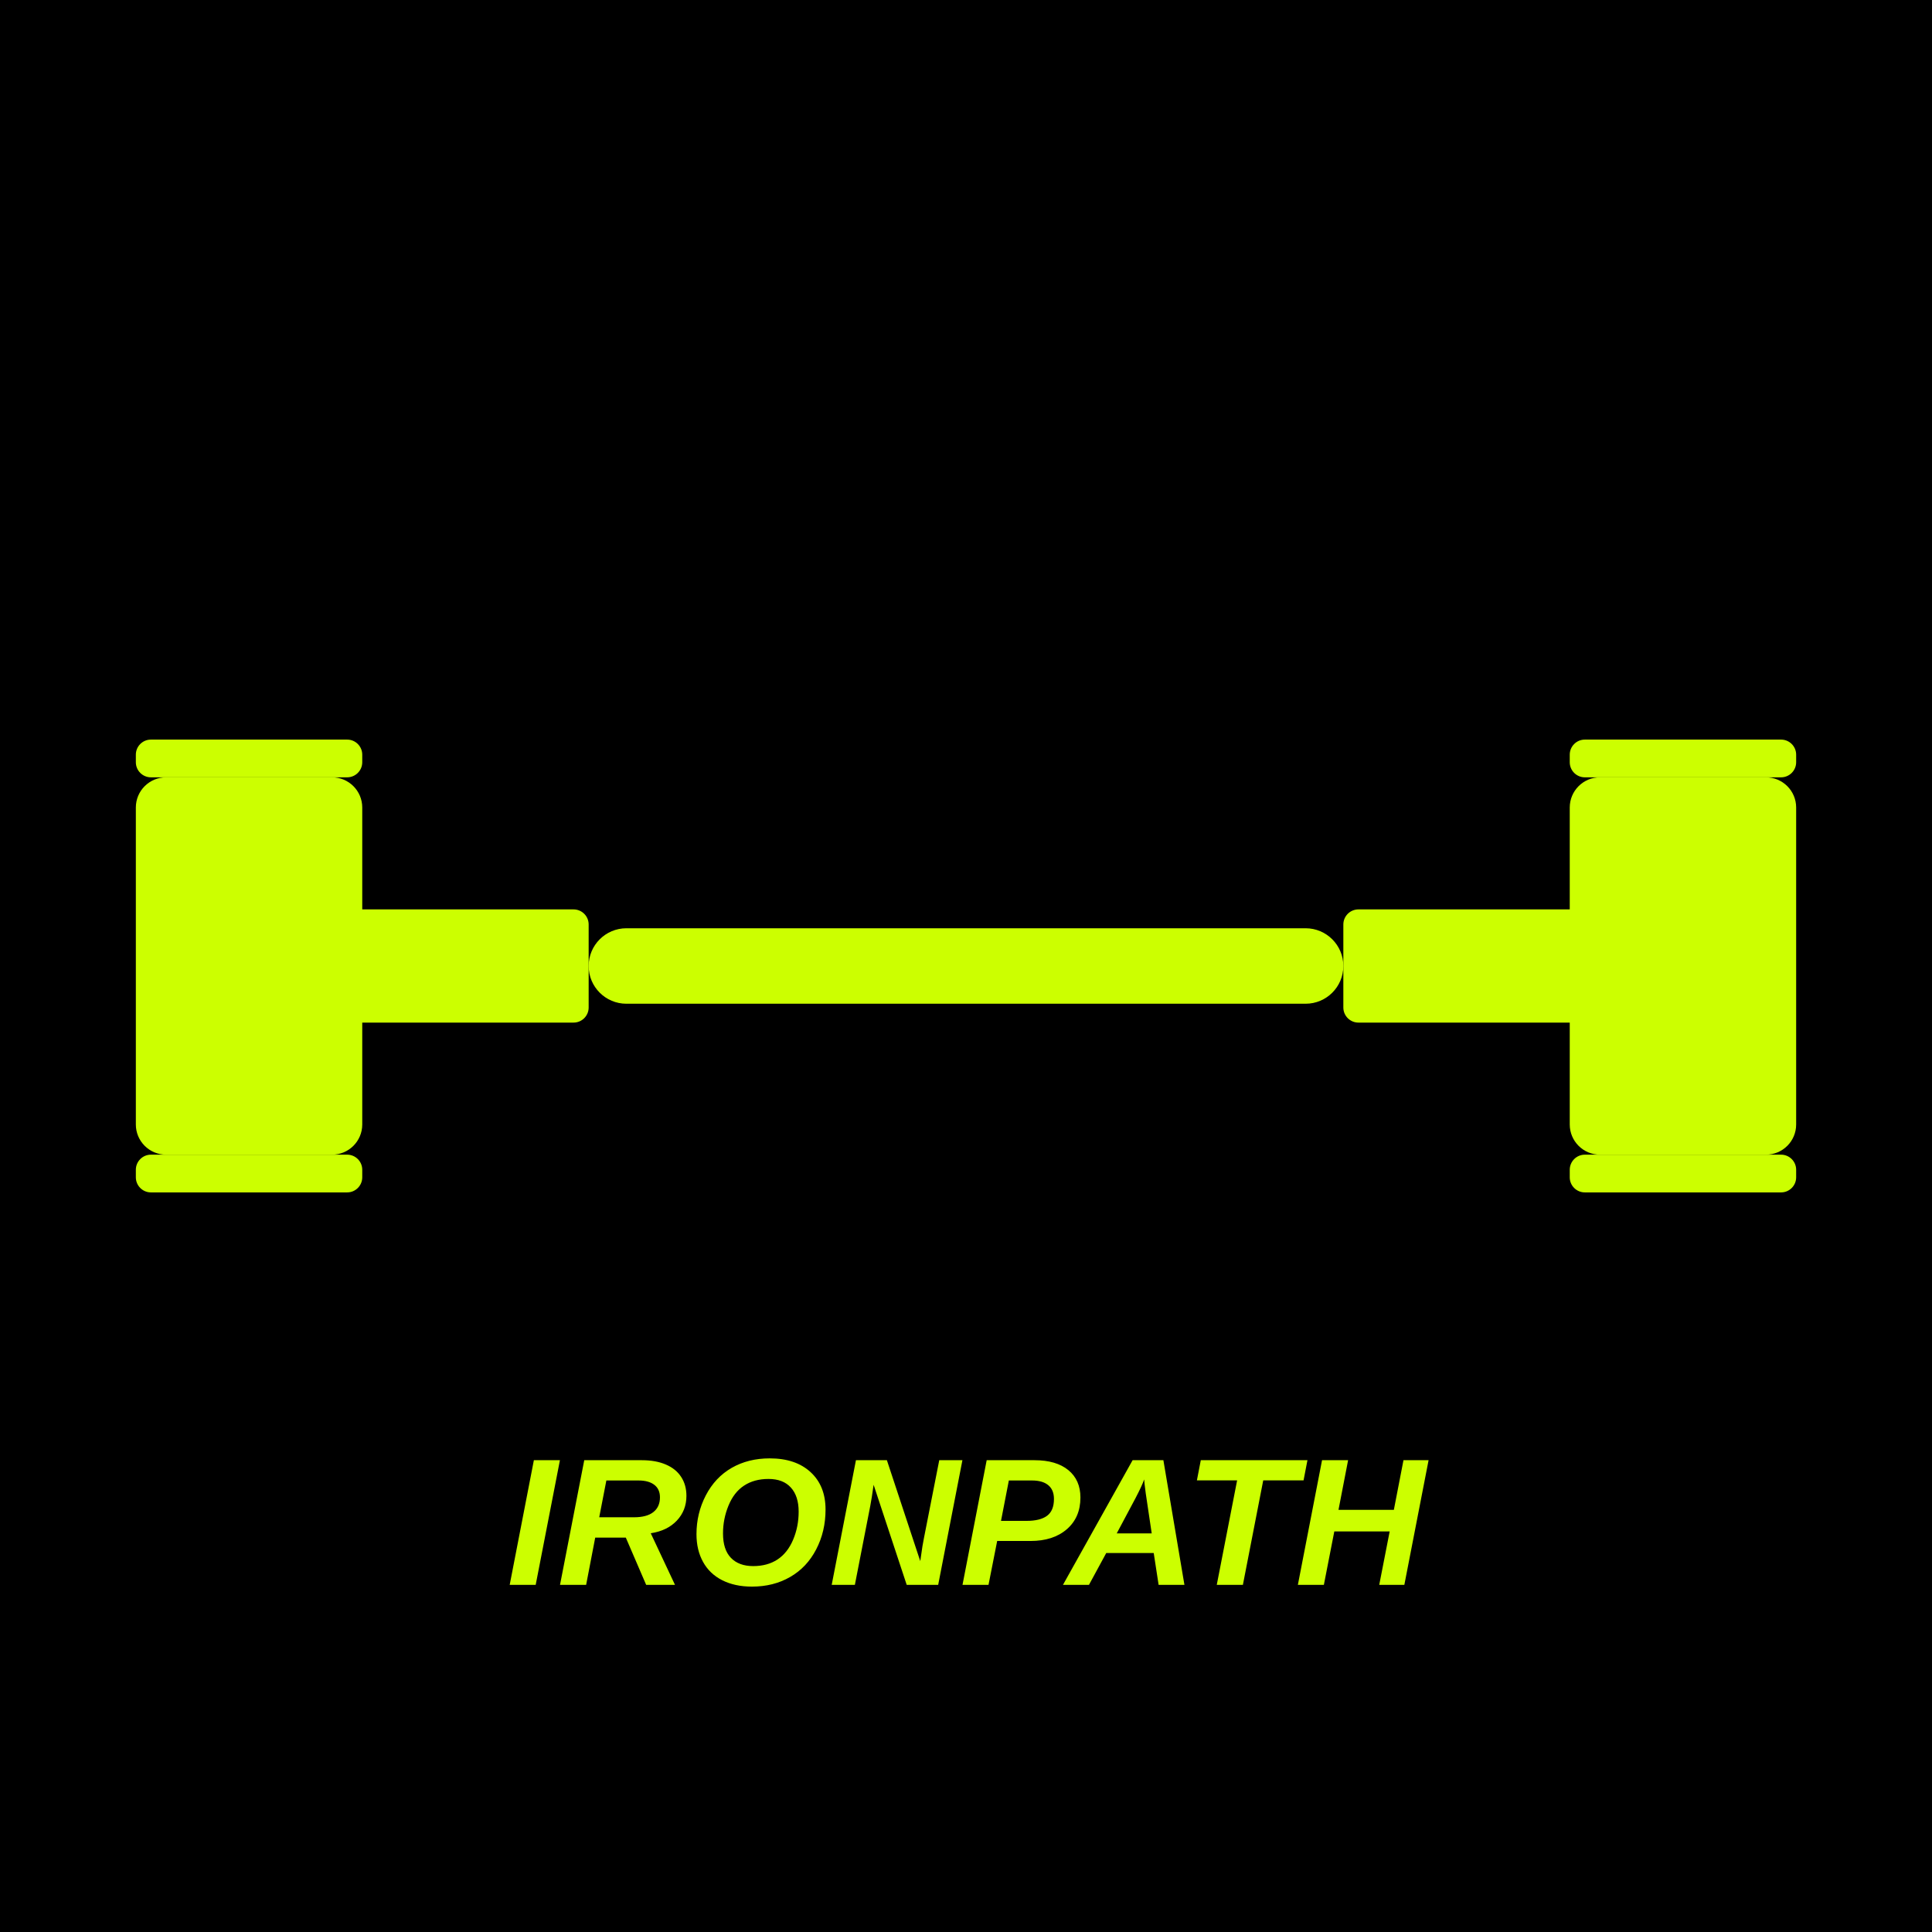
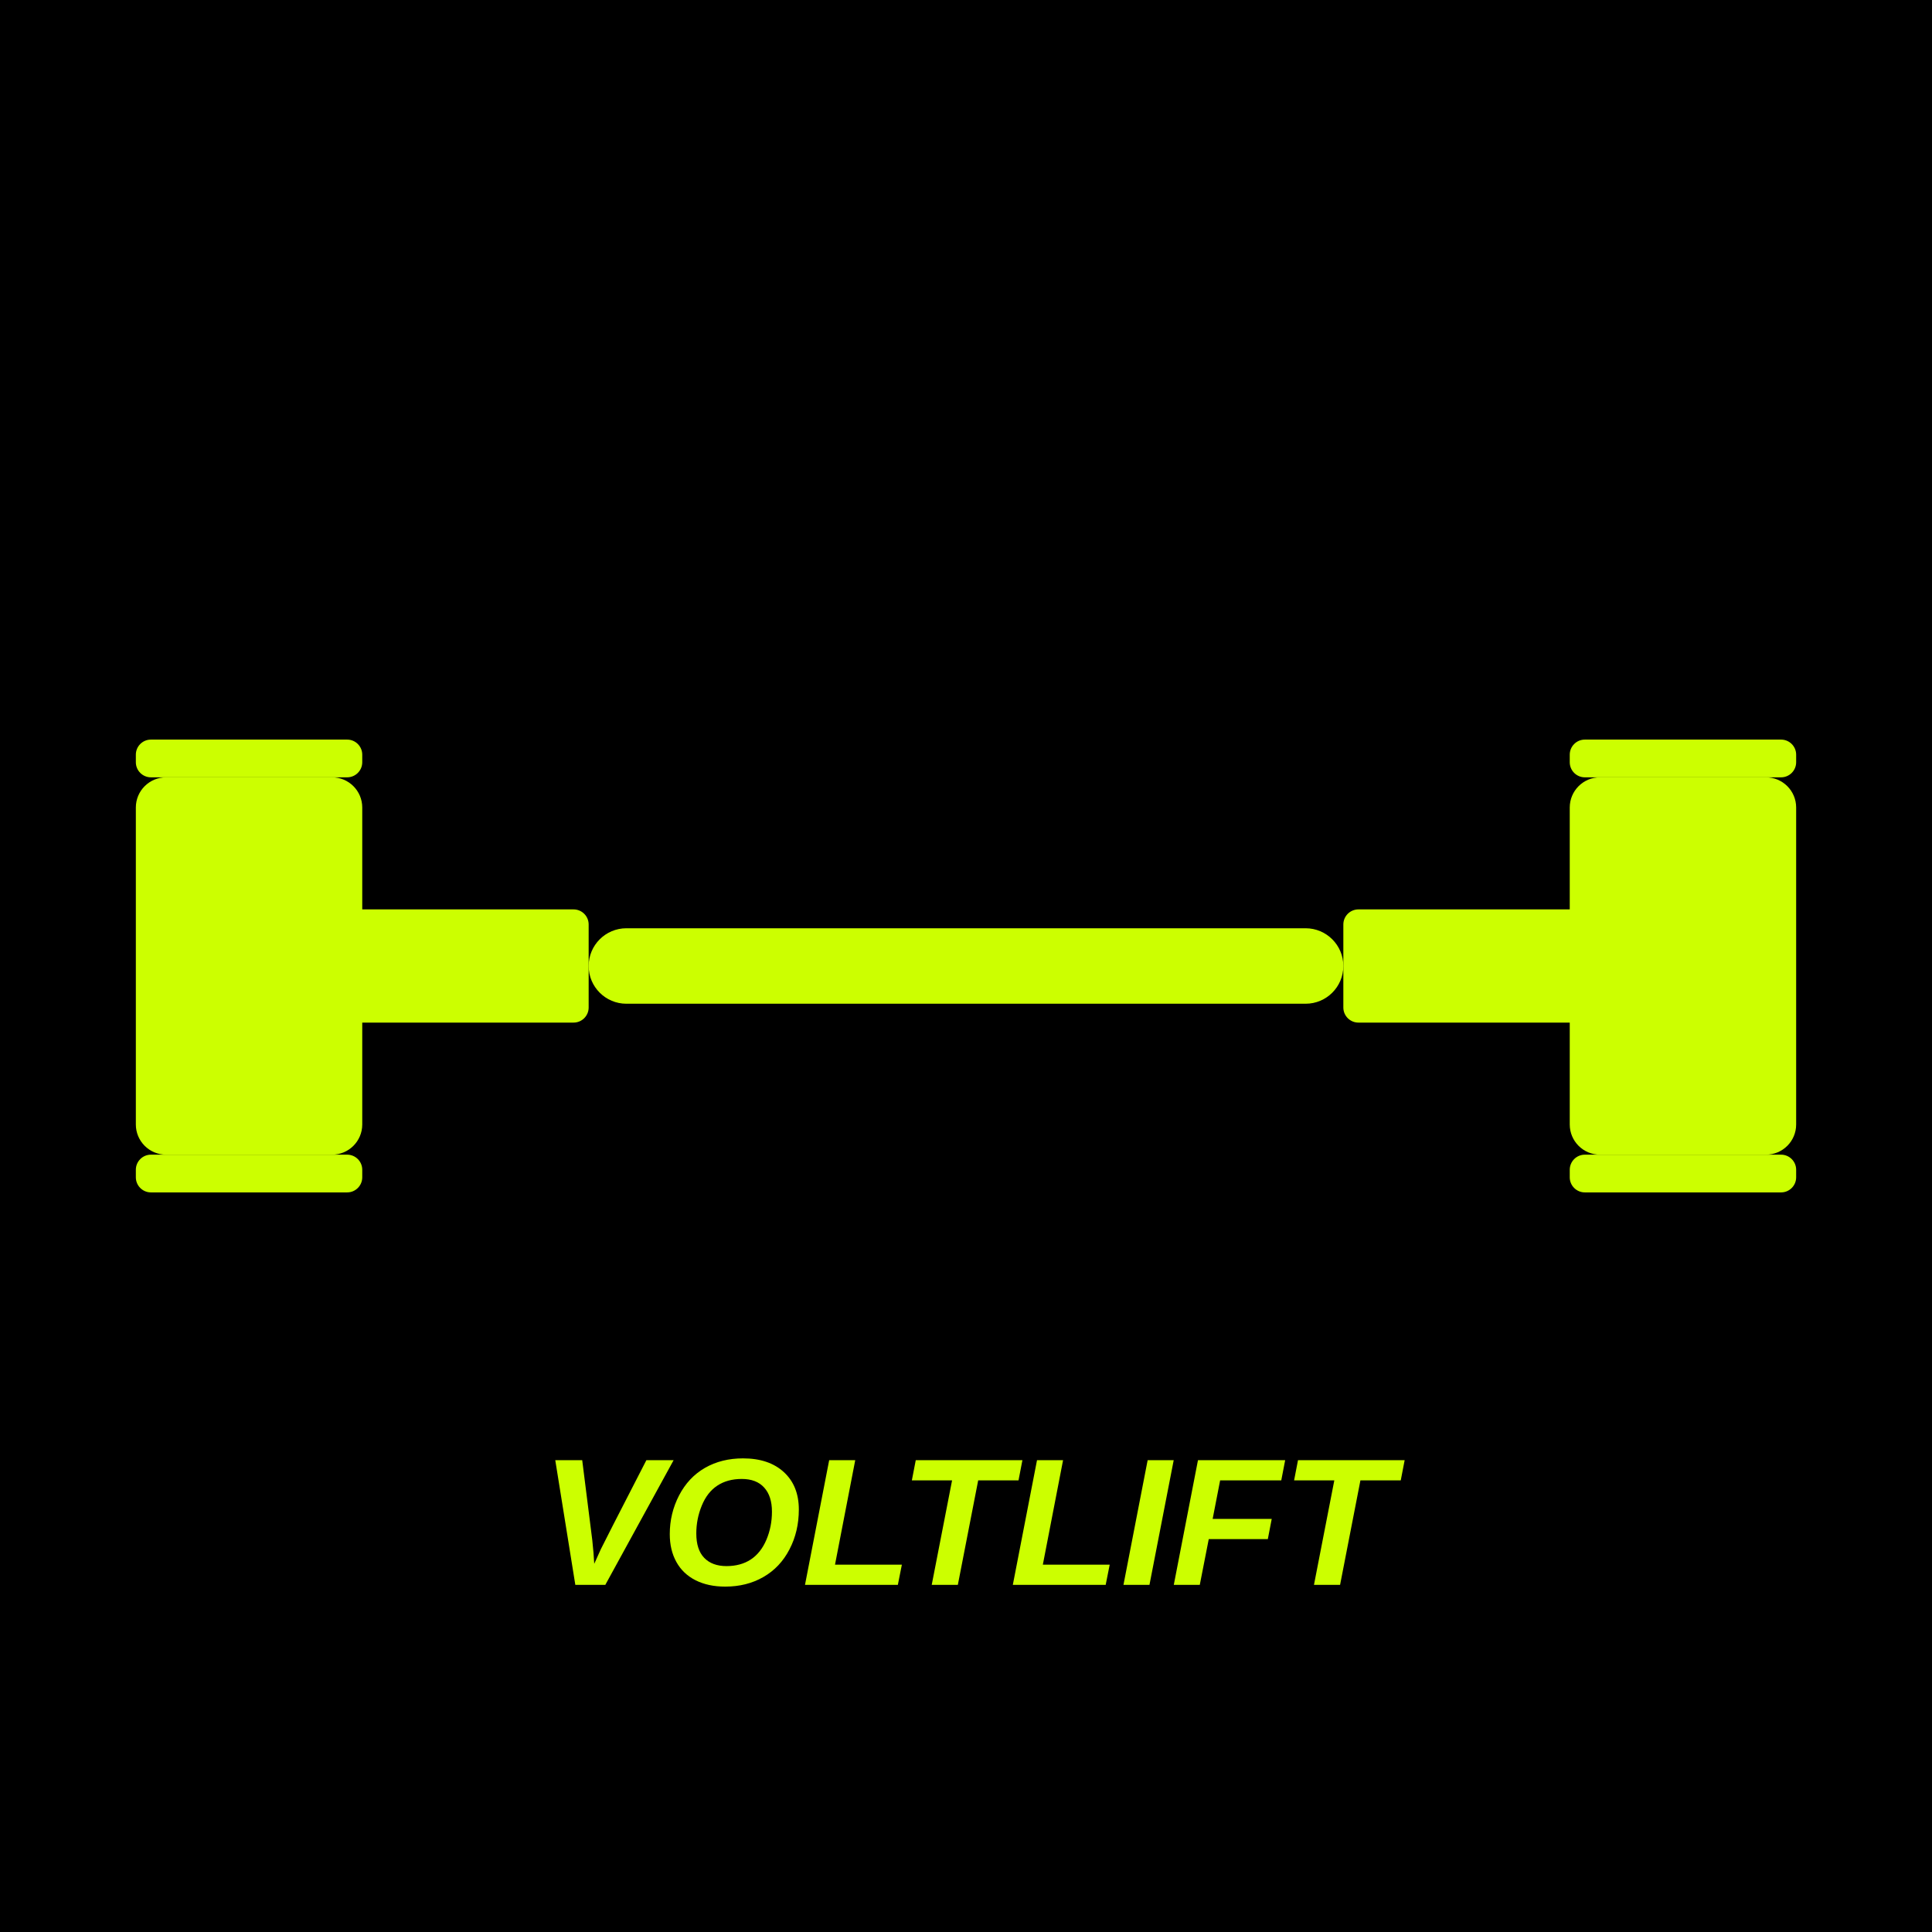
<svg xmlns="http://www.w3.org/2000/svg" width="512" height="512" viewBox="0 0 512 512" fill="none">
  <rect width="512" height="512" fill="#000000" />
  <g transform="translate(256, 256)">
    <rect x="-220" y="-50" width="60" height="100" rx="8" fill="#ccff00" />
    <rect x="-220" y="-60" width="60" height="10" rx="4" fill="#ccff00" />
    <rect x="-220" y="50" width="60" height="10" rx="4" fill="#ccff00" />
    <rect x="-170" y="-15" width="70" height="30" rx="4" fill="#ccff00" />
    <rect x="-100" y="-10" width="200" height="20" rx="10" fill="#ccff00" />
    <rect x="100" y="-15" width="70" height="30" rx="4" fill="#ccff00" />
    <rect x="160" y="-50" width="60" height="100" rx="8" fill="#ccff00" />
    <rect x="160" y="-60" width="60" height="10" rx="4" fill="#ccff00" />
    <rect x="160" y="50" width="60" height="10" rx="4" fill="#ccff00" />
  </g>
-   <text x="256" y="420" font-family="Arial, sans-serif" font-size="48" font-weight="900" font-style="italic" fill="#ccff00" text-anchor="middle">IRONPATH</text>
+   <text x="256" y="420" font-family="Arial, sans-serif" font-size="48" font-weight="900" font-style="italic" fill="#ccff00" text-anchor="middle">VOLTLIFT</text>
</svg>
